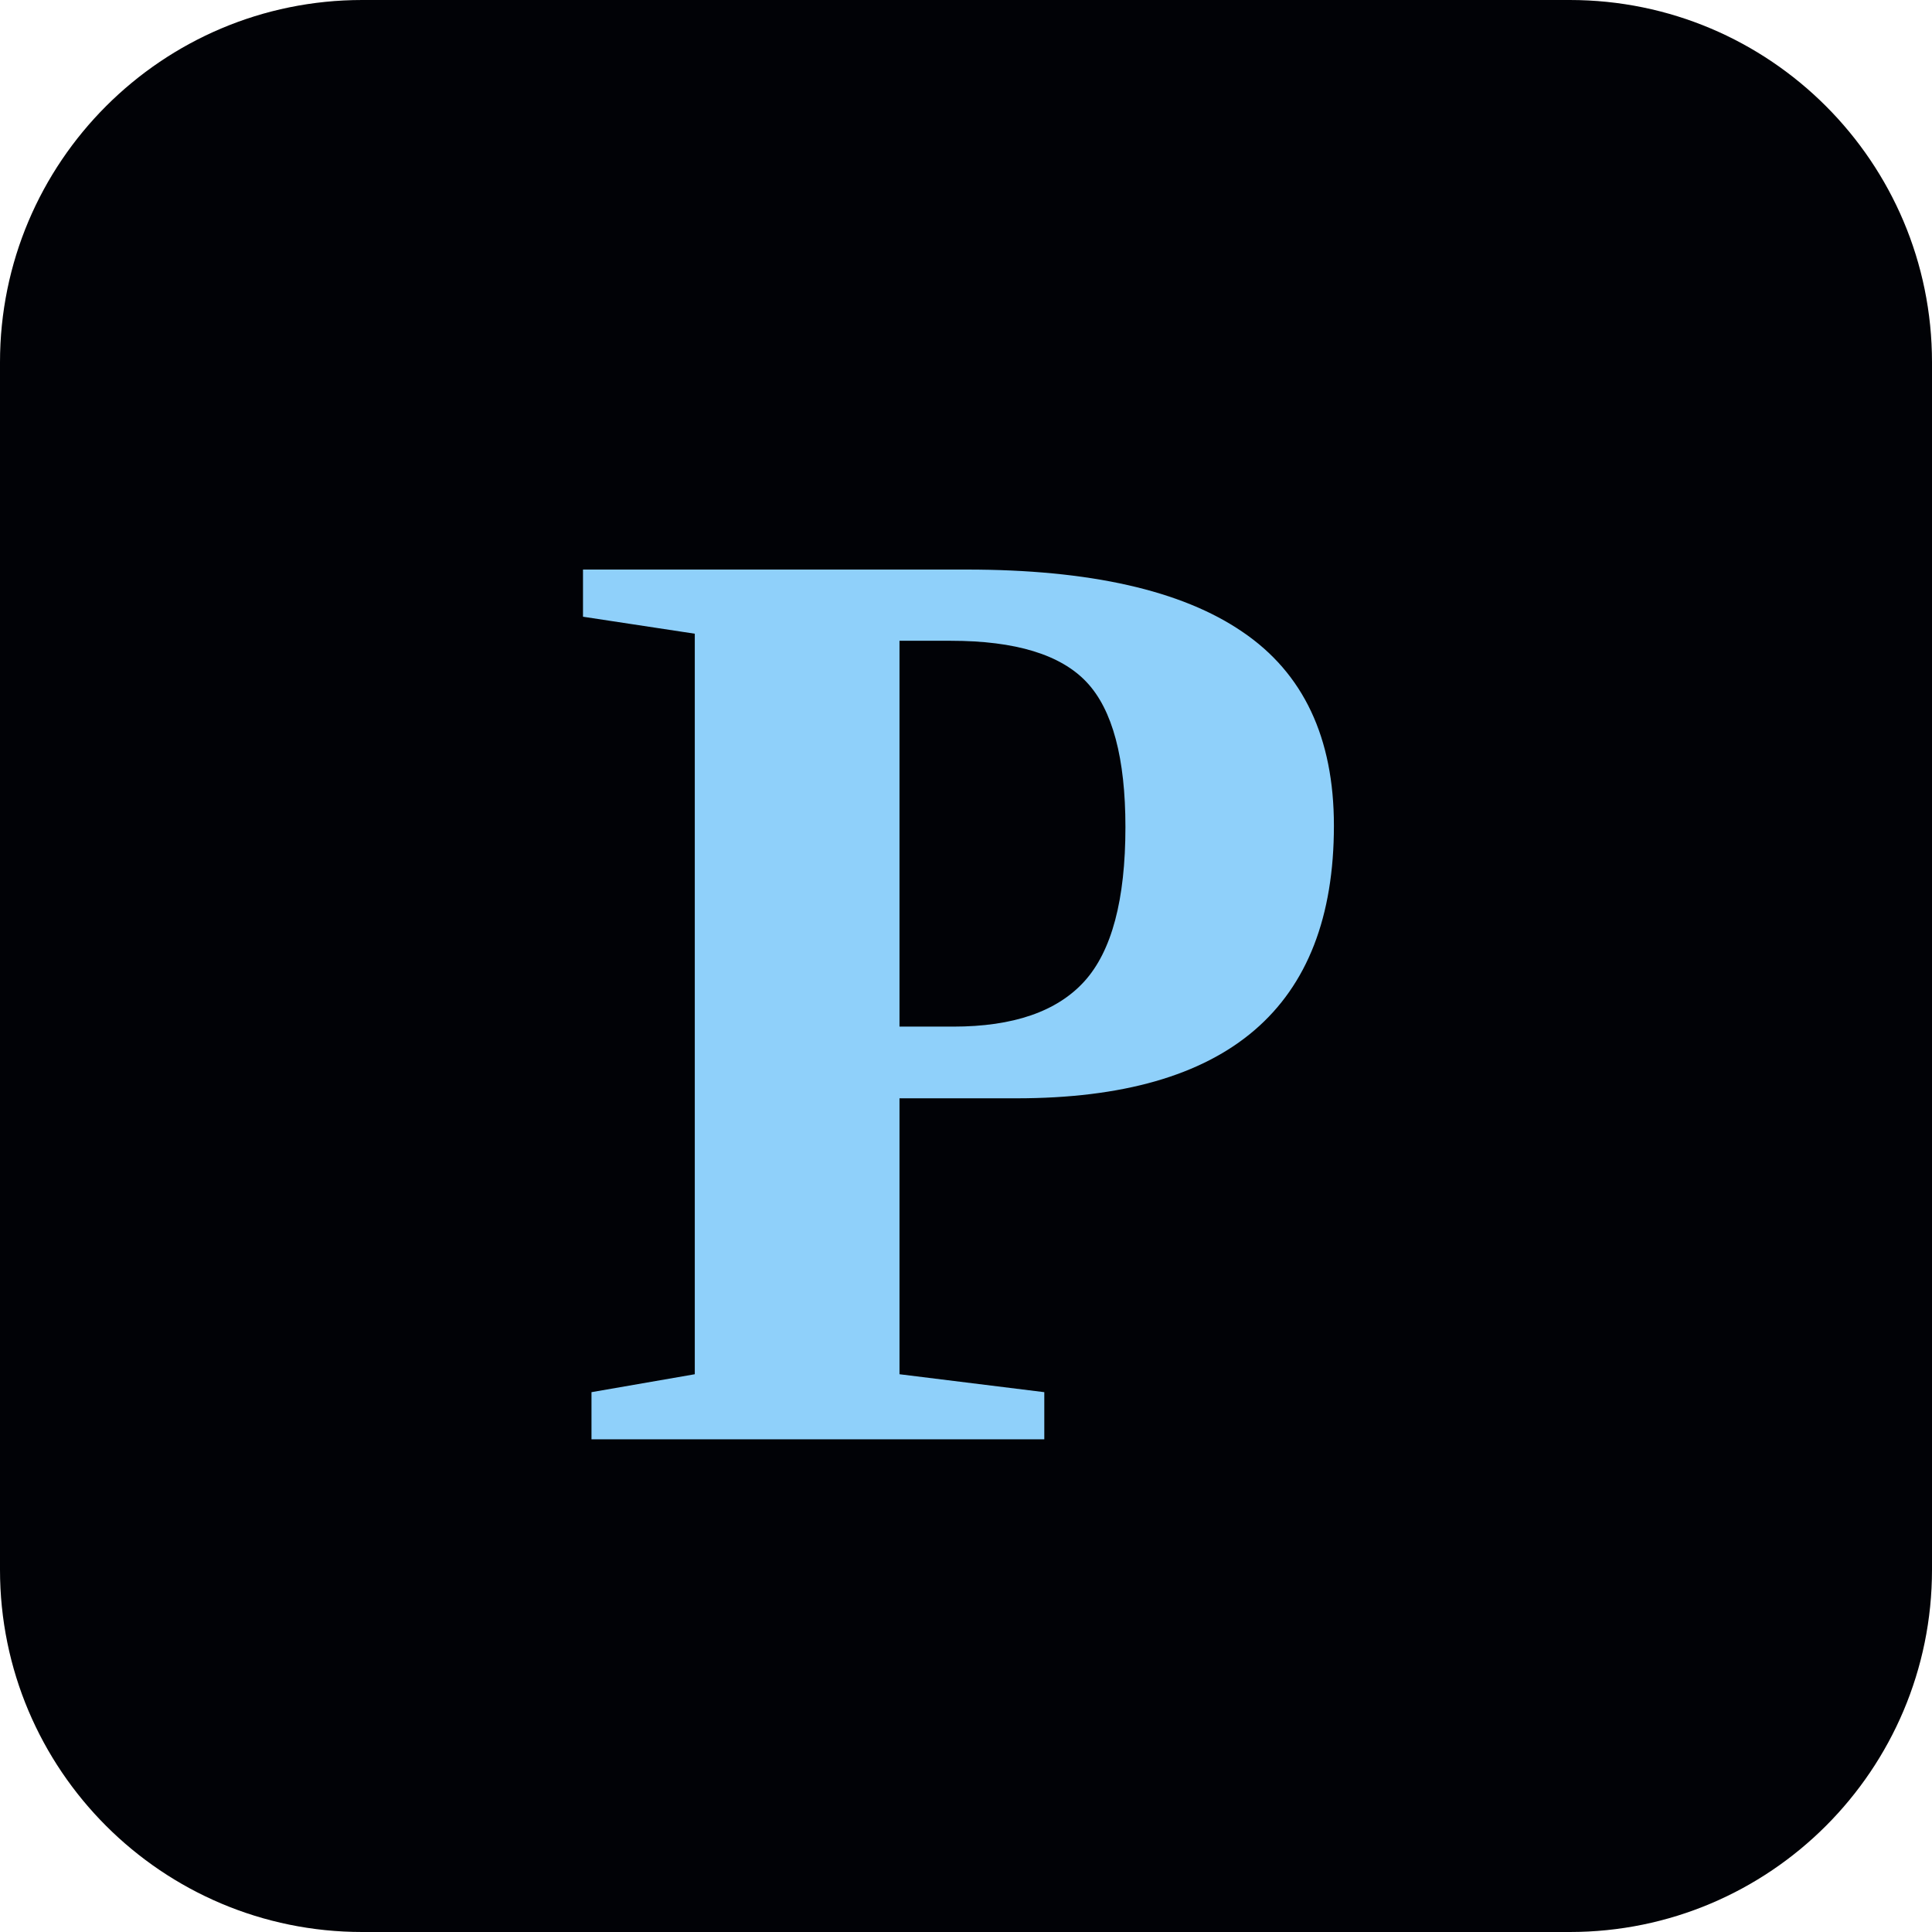
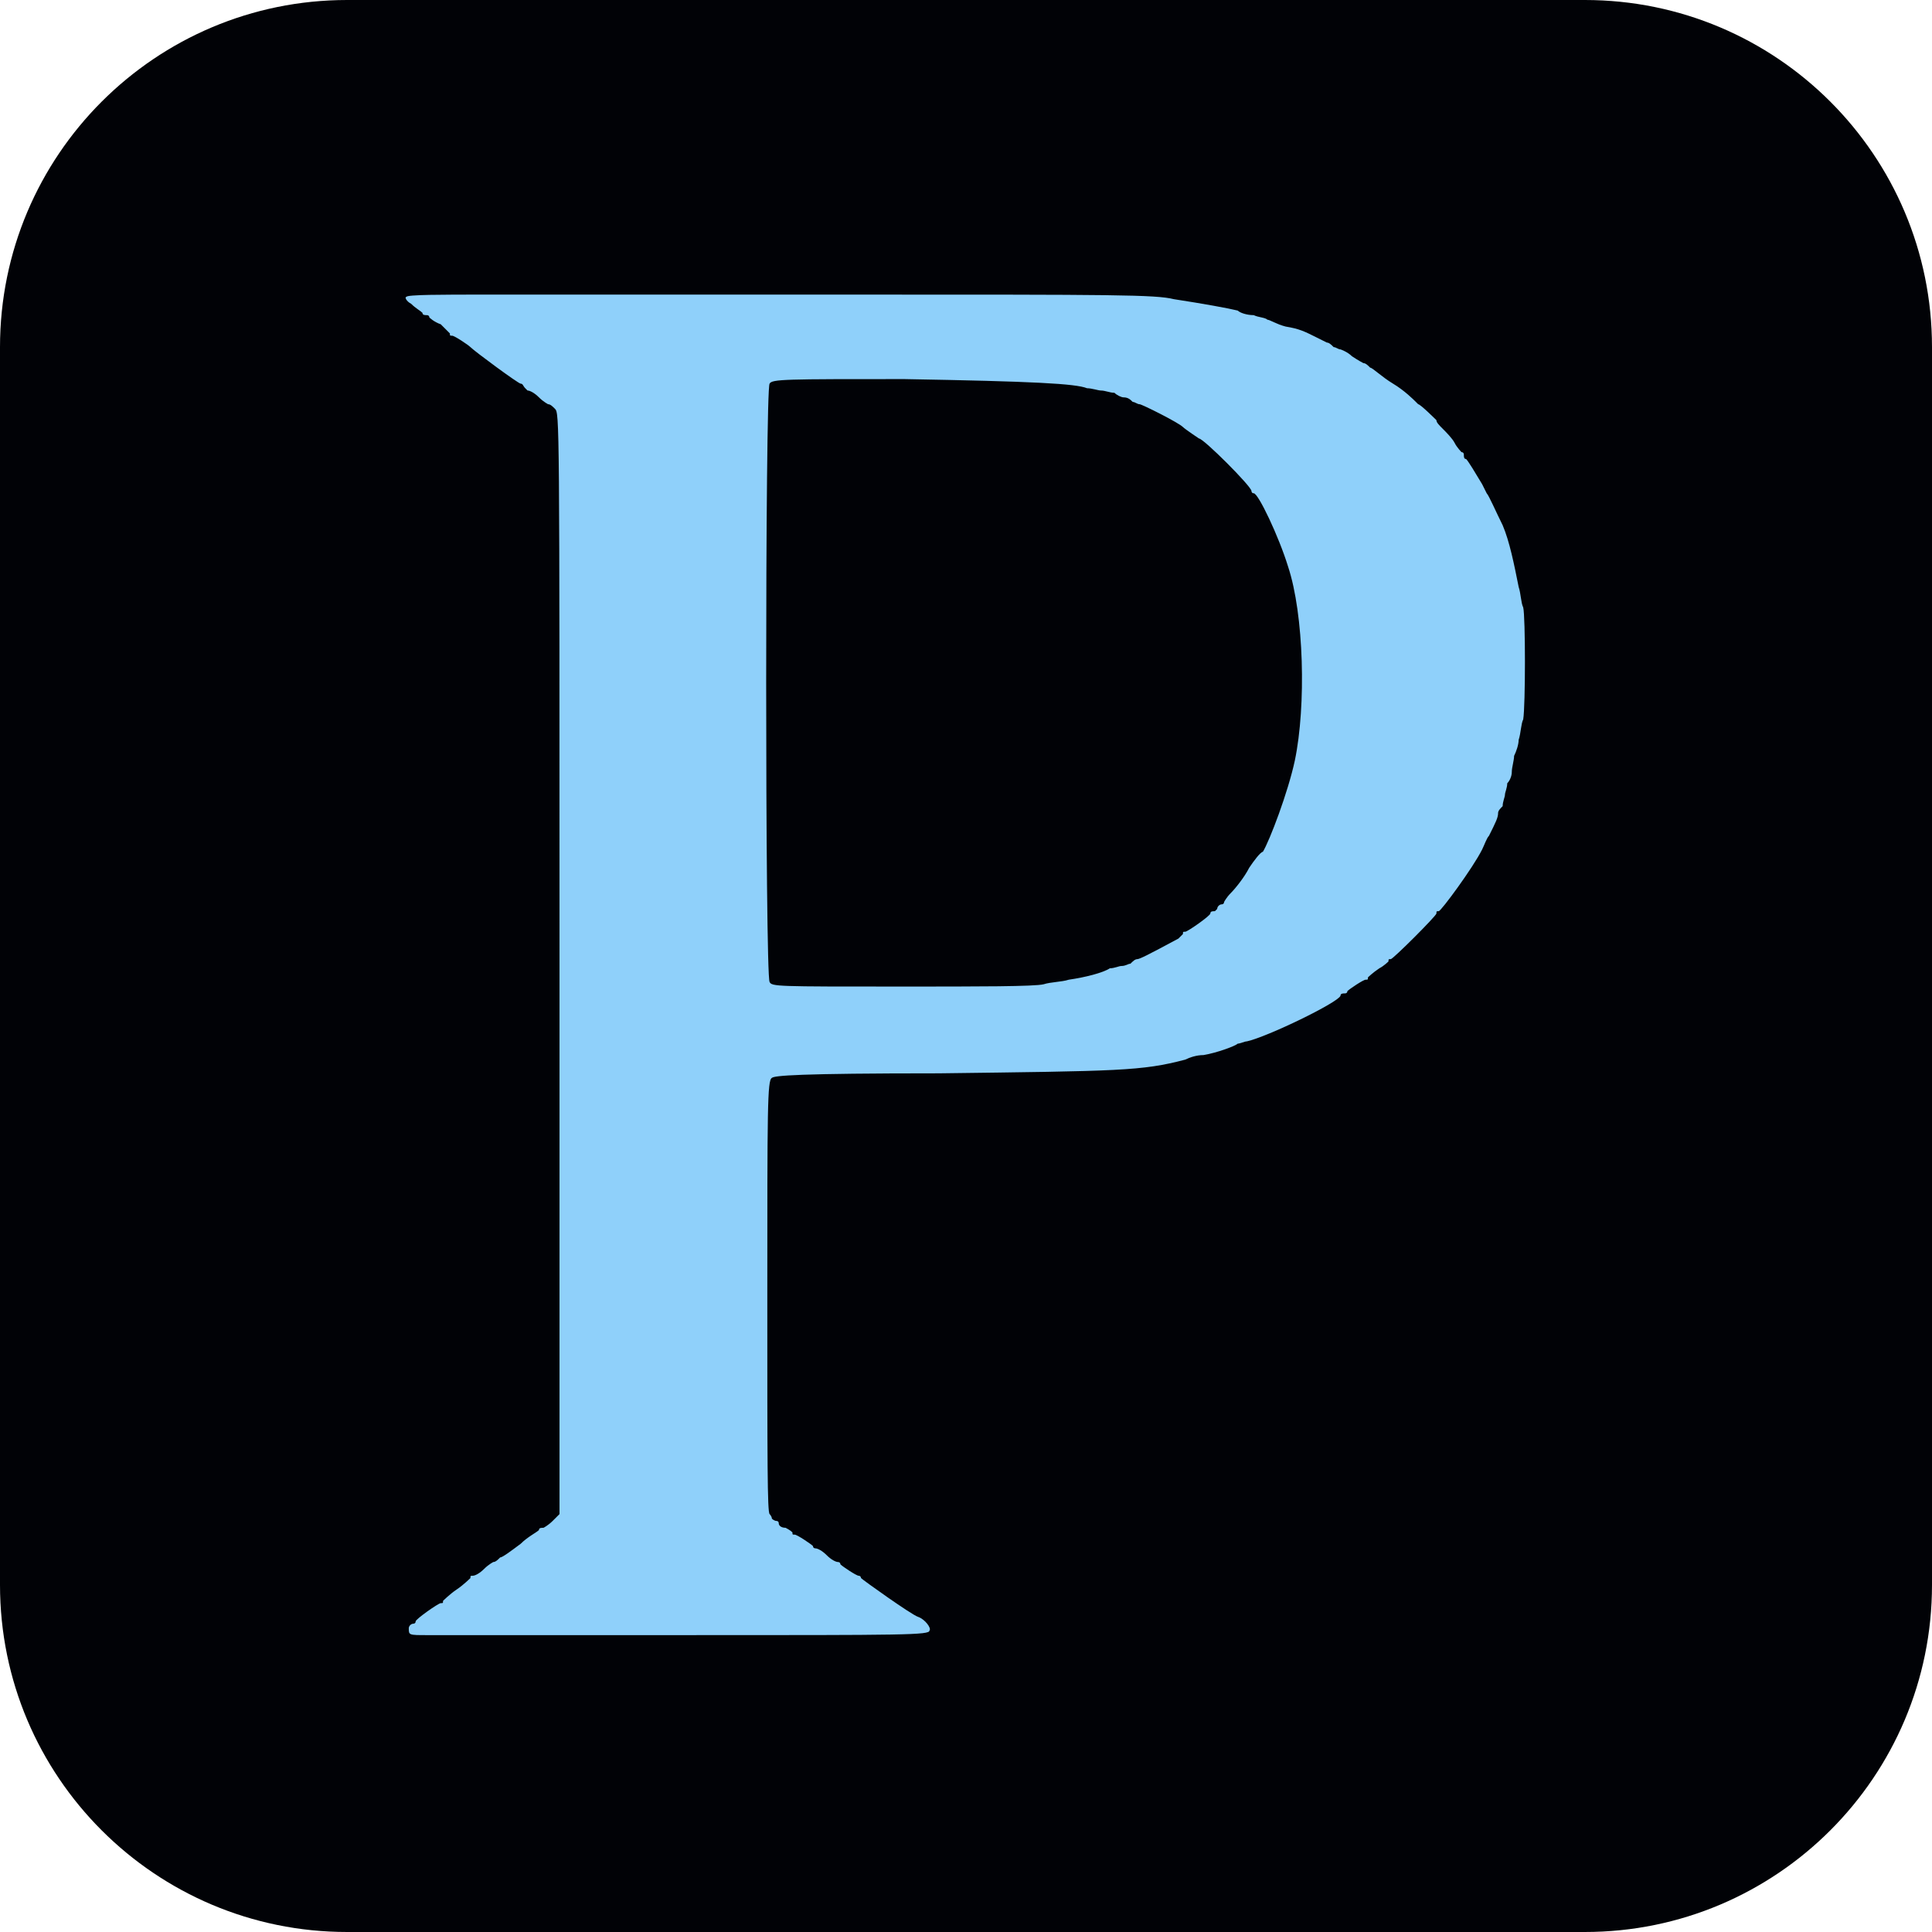
- <svg xmlns="http://www.w3.org/2000/svg" viewBox="0 0 64 64" width="64" height="64">
-   <rect width="64" height="64" rx="12" fill="#010206" />
-   <text x="50%" y="55%" dominant-baseline="middle" text-anchor="middle" font-family="Georgia, 'Times New Roman', serif" font-weight="600" font-size="44" fill="#8fd0fa">P</text>
+ <svg xmlns="http://www.w3.org/2000/svg" viewBox="-86 -30 846 846" width="64" height="64">
+   <rect x="-86" y="-30" width="846" height="846" rx="152" fill="#010206" />
+   <path d="M 126 99 C 108 99, 92 99, 92 100 C 91 100, 92 102, 94 103 C 96 105, 98 106, 99 107 C 99 108, 100 108, 101 108 C 101 108, 102 108, 102 109 C 102 109, 104 111, 107 112 C 109 114, 111 116, 111 116 C 111 117, 111 117, 112 117 C 113 117, 119 121, 120 122 C 122 124, 141 138, 142 138 C 143 138, 143 139, 144 140 C 144 140, 145 141, 145 141 C 146 141, 148 142, 150 144 C 152 146, 154 147, 154 147 C 155 147, 156 148, 157 149 C 159 151, 159 152, 159 392 L 159 633 156 636 C 154 638, 152 639, 152 639 C 151 639, 150 639, 150 640 C 149 641, 145 643, 142 646 C 138 649, 134 652, 133 652 C 132 653, 131 654, 130 654 C 130 654, 128 655, 126 657 C 124 659, 122 660, 121 660 C 120 660, 120 660, 120 661 C 120 661, 117 664, 114 666 C 111 668, 108 671, 108 671 C 108 672, 108 672, 107 672 C 106 672, 96 679, 96 680 C 96 681, 95 681, 95 681 C 94 681, 93 682, 93 683 C 93 686, 93 686, 101 686 C 106 686, 157 686, 215 686 C 311 686, 321 686, 321 684 C 322 683, 319 679, 316 678 C 313 677, 292 662, 291 661 C 291 660, 290 660, 290 660 C 289 660, 283 656, 282 655 C 282 654, 281 654, 281 654 C 280 654, 278 653, 276 651 C 274 649, 272 648, 271 648 C 271 648, 270 648, 270 647 C 269 646, 263 642, 262 642 C 261 642, 261 642, 261 641 C 261 641, 260 640, 258 639 C 256 639, 255 638, 255 637 C 255 636, 254 636, 254 636 C 253 636, 252 635, 252 635 C 252 634, 251 633, 251 633 C 250 632, 250 610, 250 538 C 250 455, 250 443, 252 442 C 253 441, 263 440, 325 440 C 404 439, 414 439, 433 434 C 435 433, 438 432, 441 432 C 447 431, 455 428, 456 427 C 457 427, 459 426, 460 426 C 469 424, 500 409, 501 406 C 501 405, 502 405, 503 405 C 503 405, 504 405, 504 404 C 505 403, 511 399, 512 399 C 513 399, 513 399, 513 398 C 513 398, 515 396, 518 394 C 520 393, 522 391, 522 391 C 522 390, 522 390, 523 390 C 524 390, 543 371, 543 370 C 543 369, 543 369, 544 369 C 545 369, 559 350, 563 342 C 564 340, 565 337, 566 336 C 569 330, 570 328, 570 326 C 570 325, 571 324, 572 323 C 572 321, 573 319, 573 318 C 573 317, 574 315, 574 313 C 575 312, 576 310, 576 308 C 576 306, 577 303, 577 301 C 578 299, 579 296, 579 294 C 580 291, 580 287, 581 285 C 582 279, 582 240, 581 236 C 580 234, 580 230, 579 227 C 577 217, 575 207, 572 200 C 569 194, 566 187, 565 186 C 565 186, 564 184, 563 182 C 560 177, 557 172, 556 171 C 555 171, 555 170, 555 169 C 555 169, 555 168, 554 168 C 554 168, 552 166, 551 164 C 550 162, 547 159, 546 158 C 544 156, 543 155, 543 154 C 543 154, 536 147, 535 147 C 535 147, 534 146, 534 146 C 533 145, 529 141, 524 138 C 519 135, 515 131, 514 131 C 513 130, 512 129, 511 129 C 511 129, 509 128, 506 126 C 504 124, 501 123, 501 123 C 500 123, 499 122, 498 122 C 497 121, 496 120, 495 120 C 495 120, 493 119, 491 118 C 485 115, 483 114, 477 113 C 473 112, 470 110, 469 110 C 468 109, 465 109, 463 108 C 460 108, 457 107, 456 106 C 452 105, 441 103, 428 101 C 420 99, 402 99, 289 99 C 218 99, 144 99, 126 99 M 251 138 C 249 140, 249 397, 251 400 C 252 402, 254 402, 308 402 C 343 402, 367 402, 371 401 C 374 400, 379 400, 382 399 C 389 398, 397 396, 400 394 C 402 394, 404 393, 405 393 C 407 393, 408 392, 409 392 C 410 391, 411 390, 412 390 C 413 390, 417 388, 430 381 C 431 380, 432 379, 432 379 C 432 378, 432 378, 433 378 C 434 378, 444 371, 444 370 C 444 369, 445 369, 446 369 C 446 369, 447 368, 447 368 C 447 367, 448 366, 449 366 C 449 366, 450 366, 450 365 C 450 365, 451 363, 453 361 C 455 359, 459 354, 461 350 C 463 347, 466 343, 467 343 C 470 338, 478 317, 481 303 C 486 279, 485 239, 478 218 C 474 205, 465 186, 463 186 C 462 186, 462 185, 462 185 C 462 183, 441 162, 439 162 C 439 162, 433 158, 432 157 C 430 155, 414 147, 413 147 C 412 147, 411 146, 410 146 C 409 145, 408 144, 406 144 C 405 144, 403 143, 402 142 C 400 142, 398 141, 396 141 C 395 141, 392 140, 390 140 C 385 138, 367 137, 310 136 C 258 136, 252 136, 251 138" fill="#8fd0fa" fill-rule="evenodd" />
</svg>
